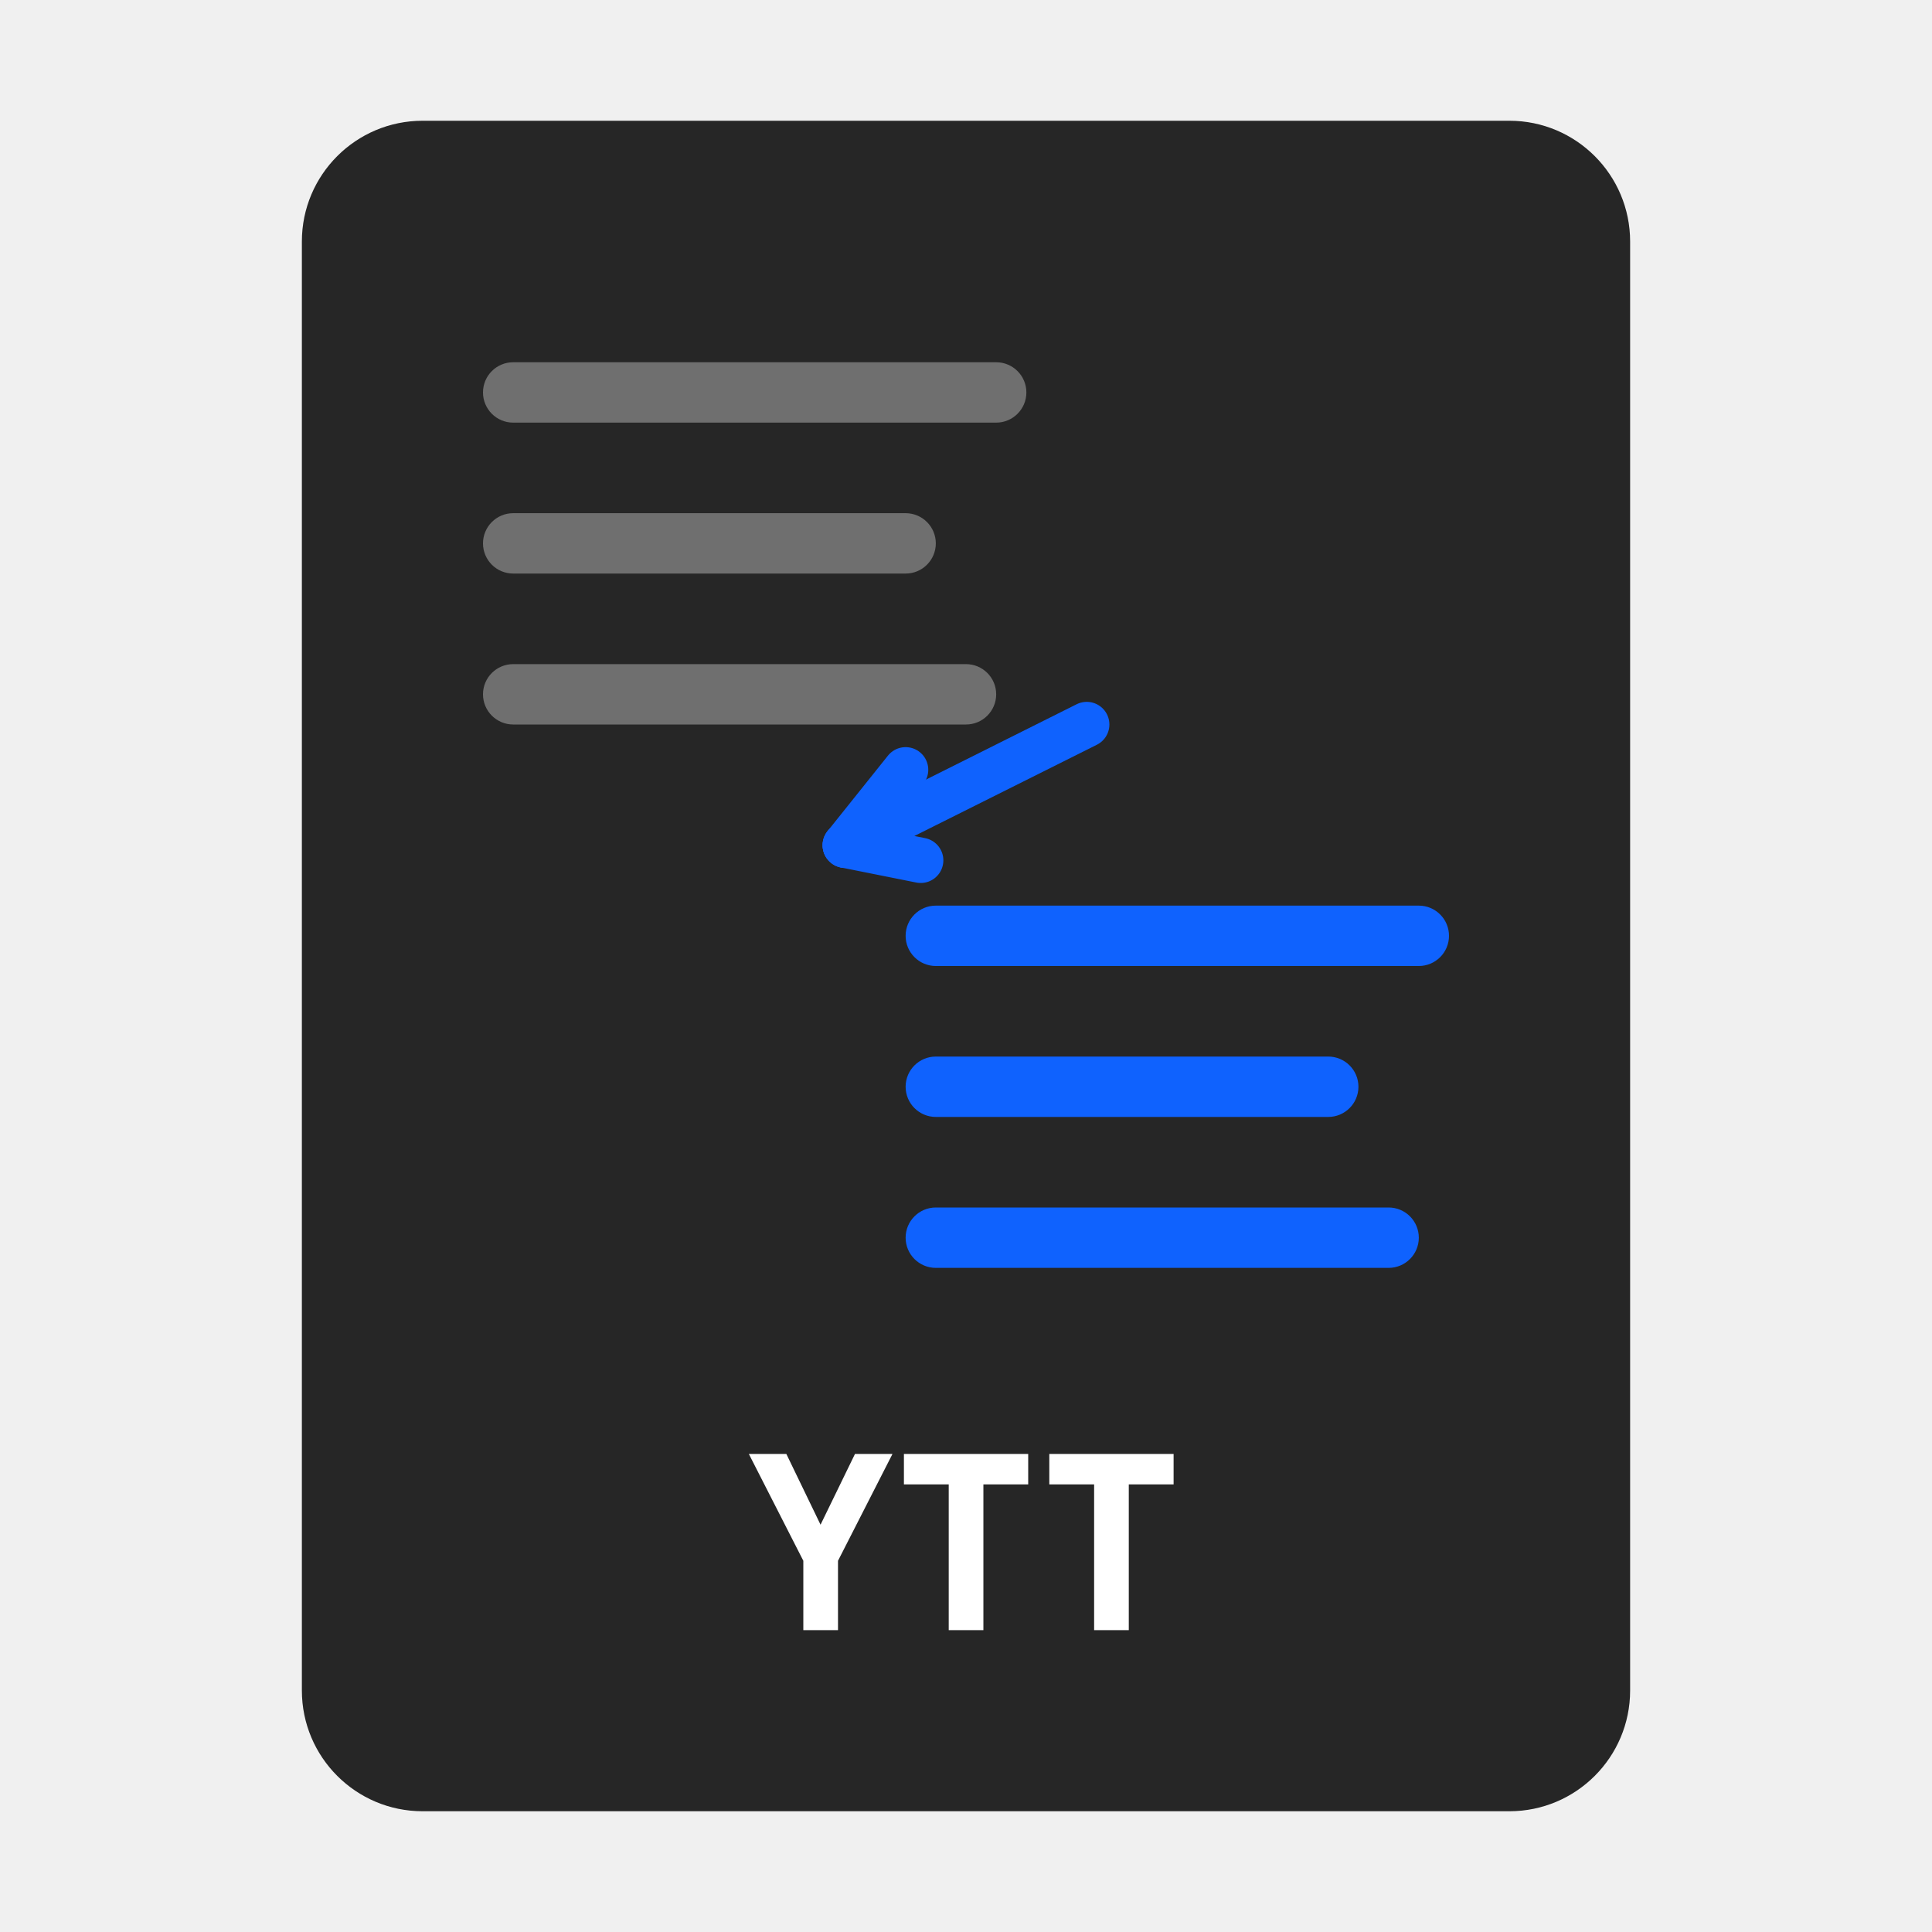
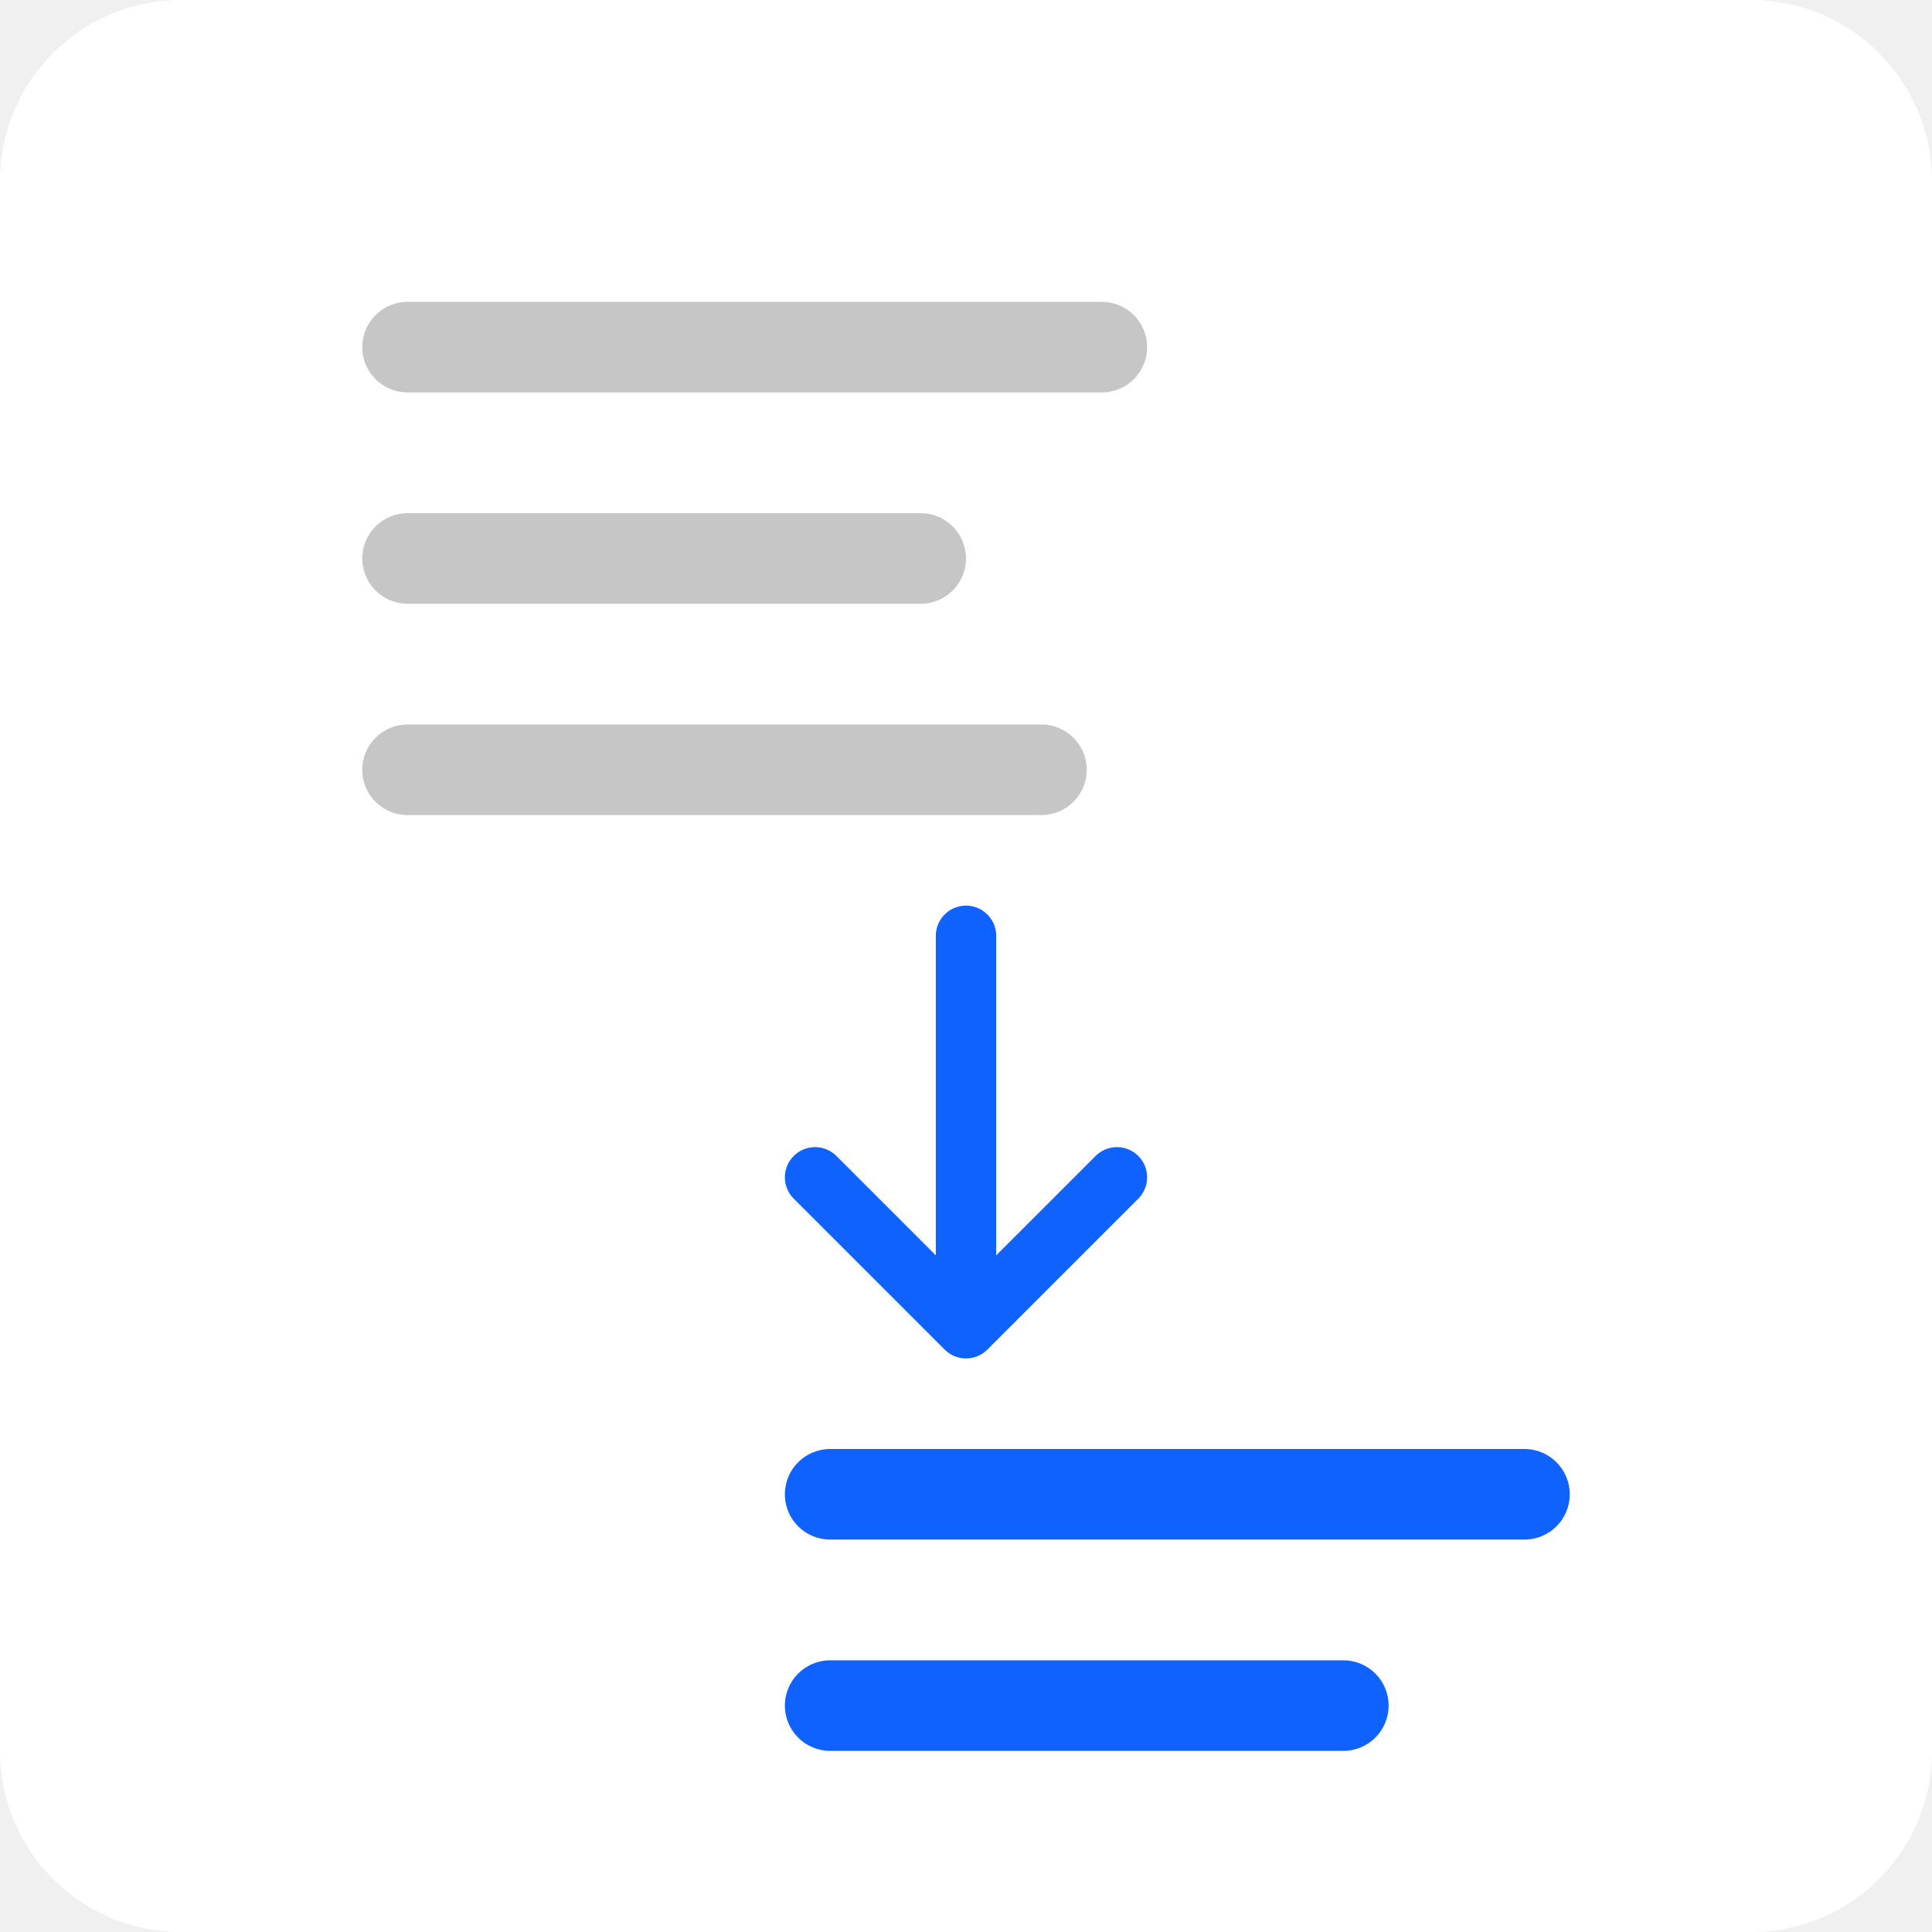
<svg xmlns="http://www.w3.org/2000/svg" width="128" height="128" viewBox="0 0 128 128">
-   <rect x="20" y="8" width="88" height="112" rx="8" fill="#262626" />
-   <rect x="32" y="24" width="36" height="4" rx="2" fill="#6f6f6f" />
-   <rect x="32" y="34" width="30" height="4" rx="2" fill="#6f6f6f" />
-   <rect x="32" y="44" width="34" height="4" rx="2" fill="#6f6f6f" />
-   <rect x="60" y="60" width="36" height="4" rx="2" fill="#0f62fe" />
-   <rect x="60" y="70" width="30" height="4" rx="2" fill="#0f62fe" />
-   <rect x="60" y="80" width="34" height="4" rx="2" fill="#0f62fe" />
-   <path d="M72 48 L56 56" stroke="#0f62fe" stroke-width="3" stroke-linecap="round" />
-   <path d="M56 56 L60 51" stroke="#0f62fe" stroke-width="3" stroke-linecap="round" />
-   <path d="M56 56 L61 57" stroke="#0f62fe" stroke-width="3" stroke-linecap="round" />
-   <text x="64" y="108" text-anchor="middle" font-family="monospace" font-size="16" font-weight="bold" fill="#ffffff">YTT</text>
+   <rect width="128" height="128" rx="12" fill="#ffffff" />
+   <rect x="24" y="20" width="52" height="6" rx="3" fill="#c6c6c6" />
+   <rect x="24" y="34" width="40" height="6" rx="3" fill="#c6c6c6" />
+   <rect x="24" y="48" width="48" height="6" rx="3" fill="#c6c6c6" />
+   <line x1="64" y1="62" x2="64" y2="86" stroke="#0f62fe" stroke-width="4" stroke-linecap="round" />
+   <polyline points="54,78 64,88 74,78" fill="none" stroke="#0f62fe" stroke-width="4" stroke-linecap="round" stroke-linejoin="round" />
+   <rect x="52" y="96" width="52" height="6" rx="3" fill="#0f62fe" />
+   <rect x="52" y="110" width="40" height="6" rx="3" fill="#0f62fe" />
</svg>
